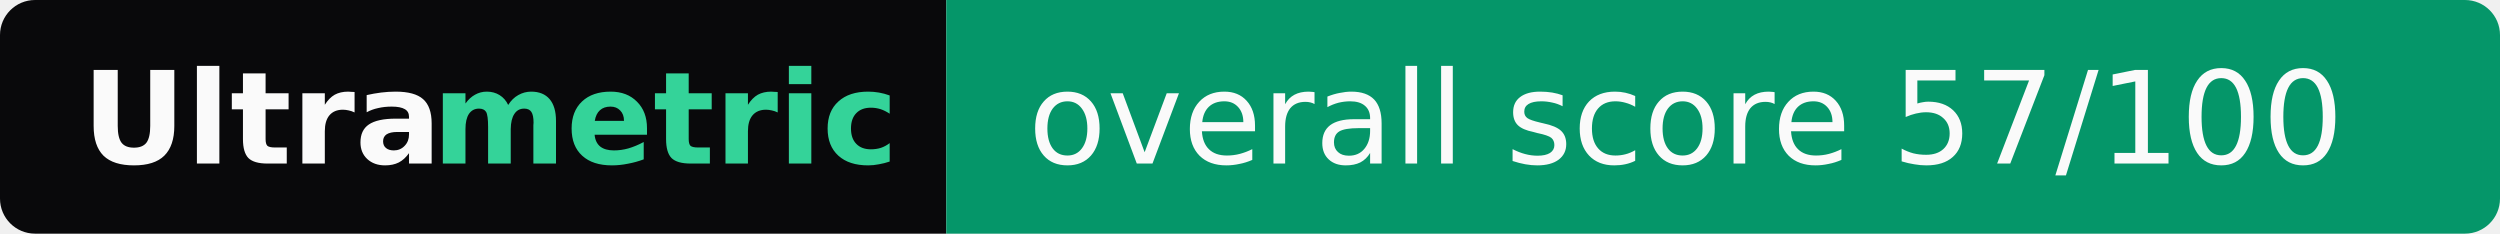
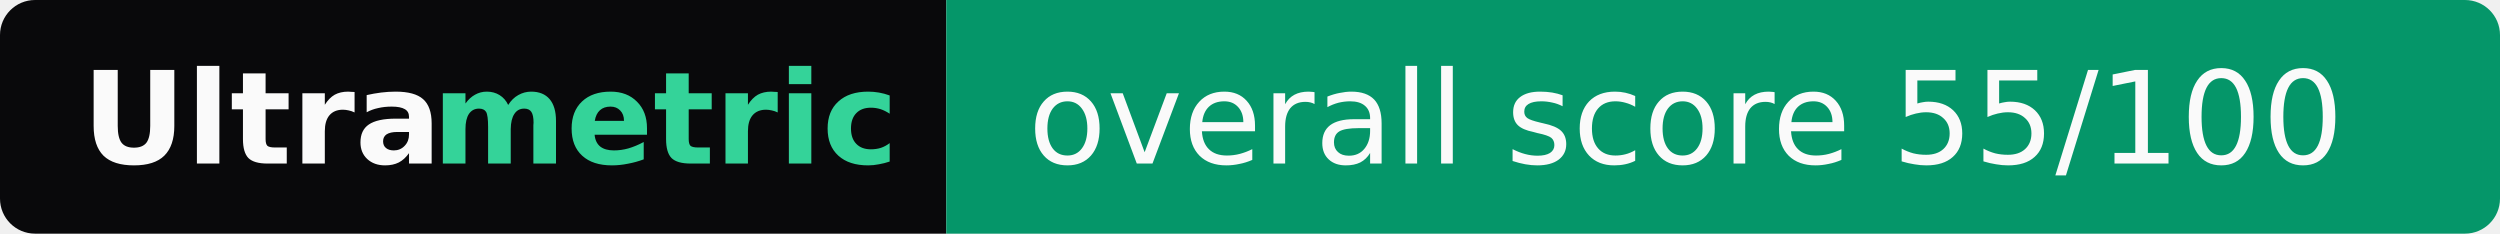
- <svg xmlns="http://www.w3.org/2000/svg" width="214" height="20" role="img" aria-label="Ultrametric: overall score 57/100">
+ <svg xmlns="http://www.w3.org/2000/svg" width="214" height="20" role="img" aria-label="Ultrametric: overall score 55/100">
  <clipPath id="r">
    <rect width="214" height="20" rx="3" fill="#fff" />
  </clipPath>
  <g clip-path="url(#r)">
    <rect width="81" height="20" fill="#09090b" />
    <rect x="81" width="133" height="20" fill="#059669" />
  </g>
  <g font-family="Verdana,Geneva,DejaVu Sans,sans-serif" font-size="11">
    <text x="7" y="14" textLength="30" font-weight="bold" fill="#fafafa">Ultra</text>
    <text x="37" y="14" textLength="37" font-weight="bold" fill="#34d399">metric</text>
-     <text x="88" y="14" textLength="119" fill="#fafafa">overall score 57/100</text>
+     <text x="88" y="14" textLength="119" fill="#fafafa">overall score 55/100</text>
  </g>
</svg>
